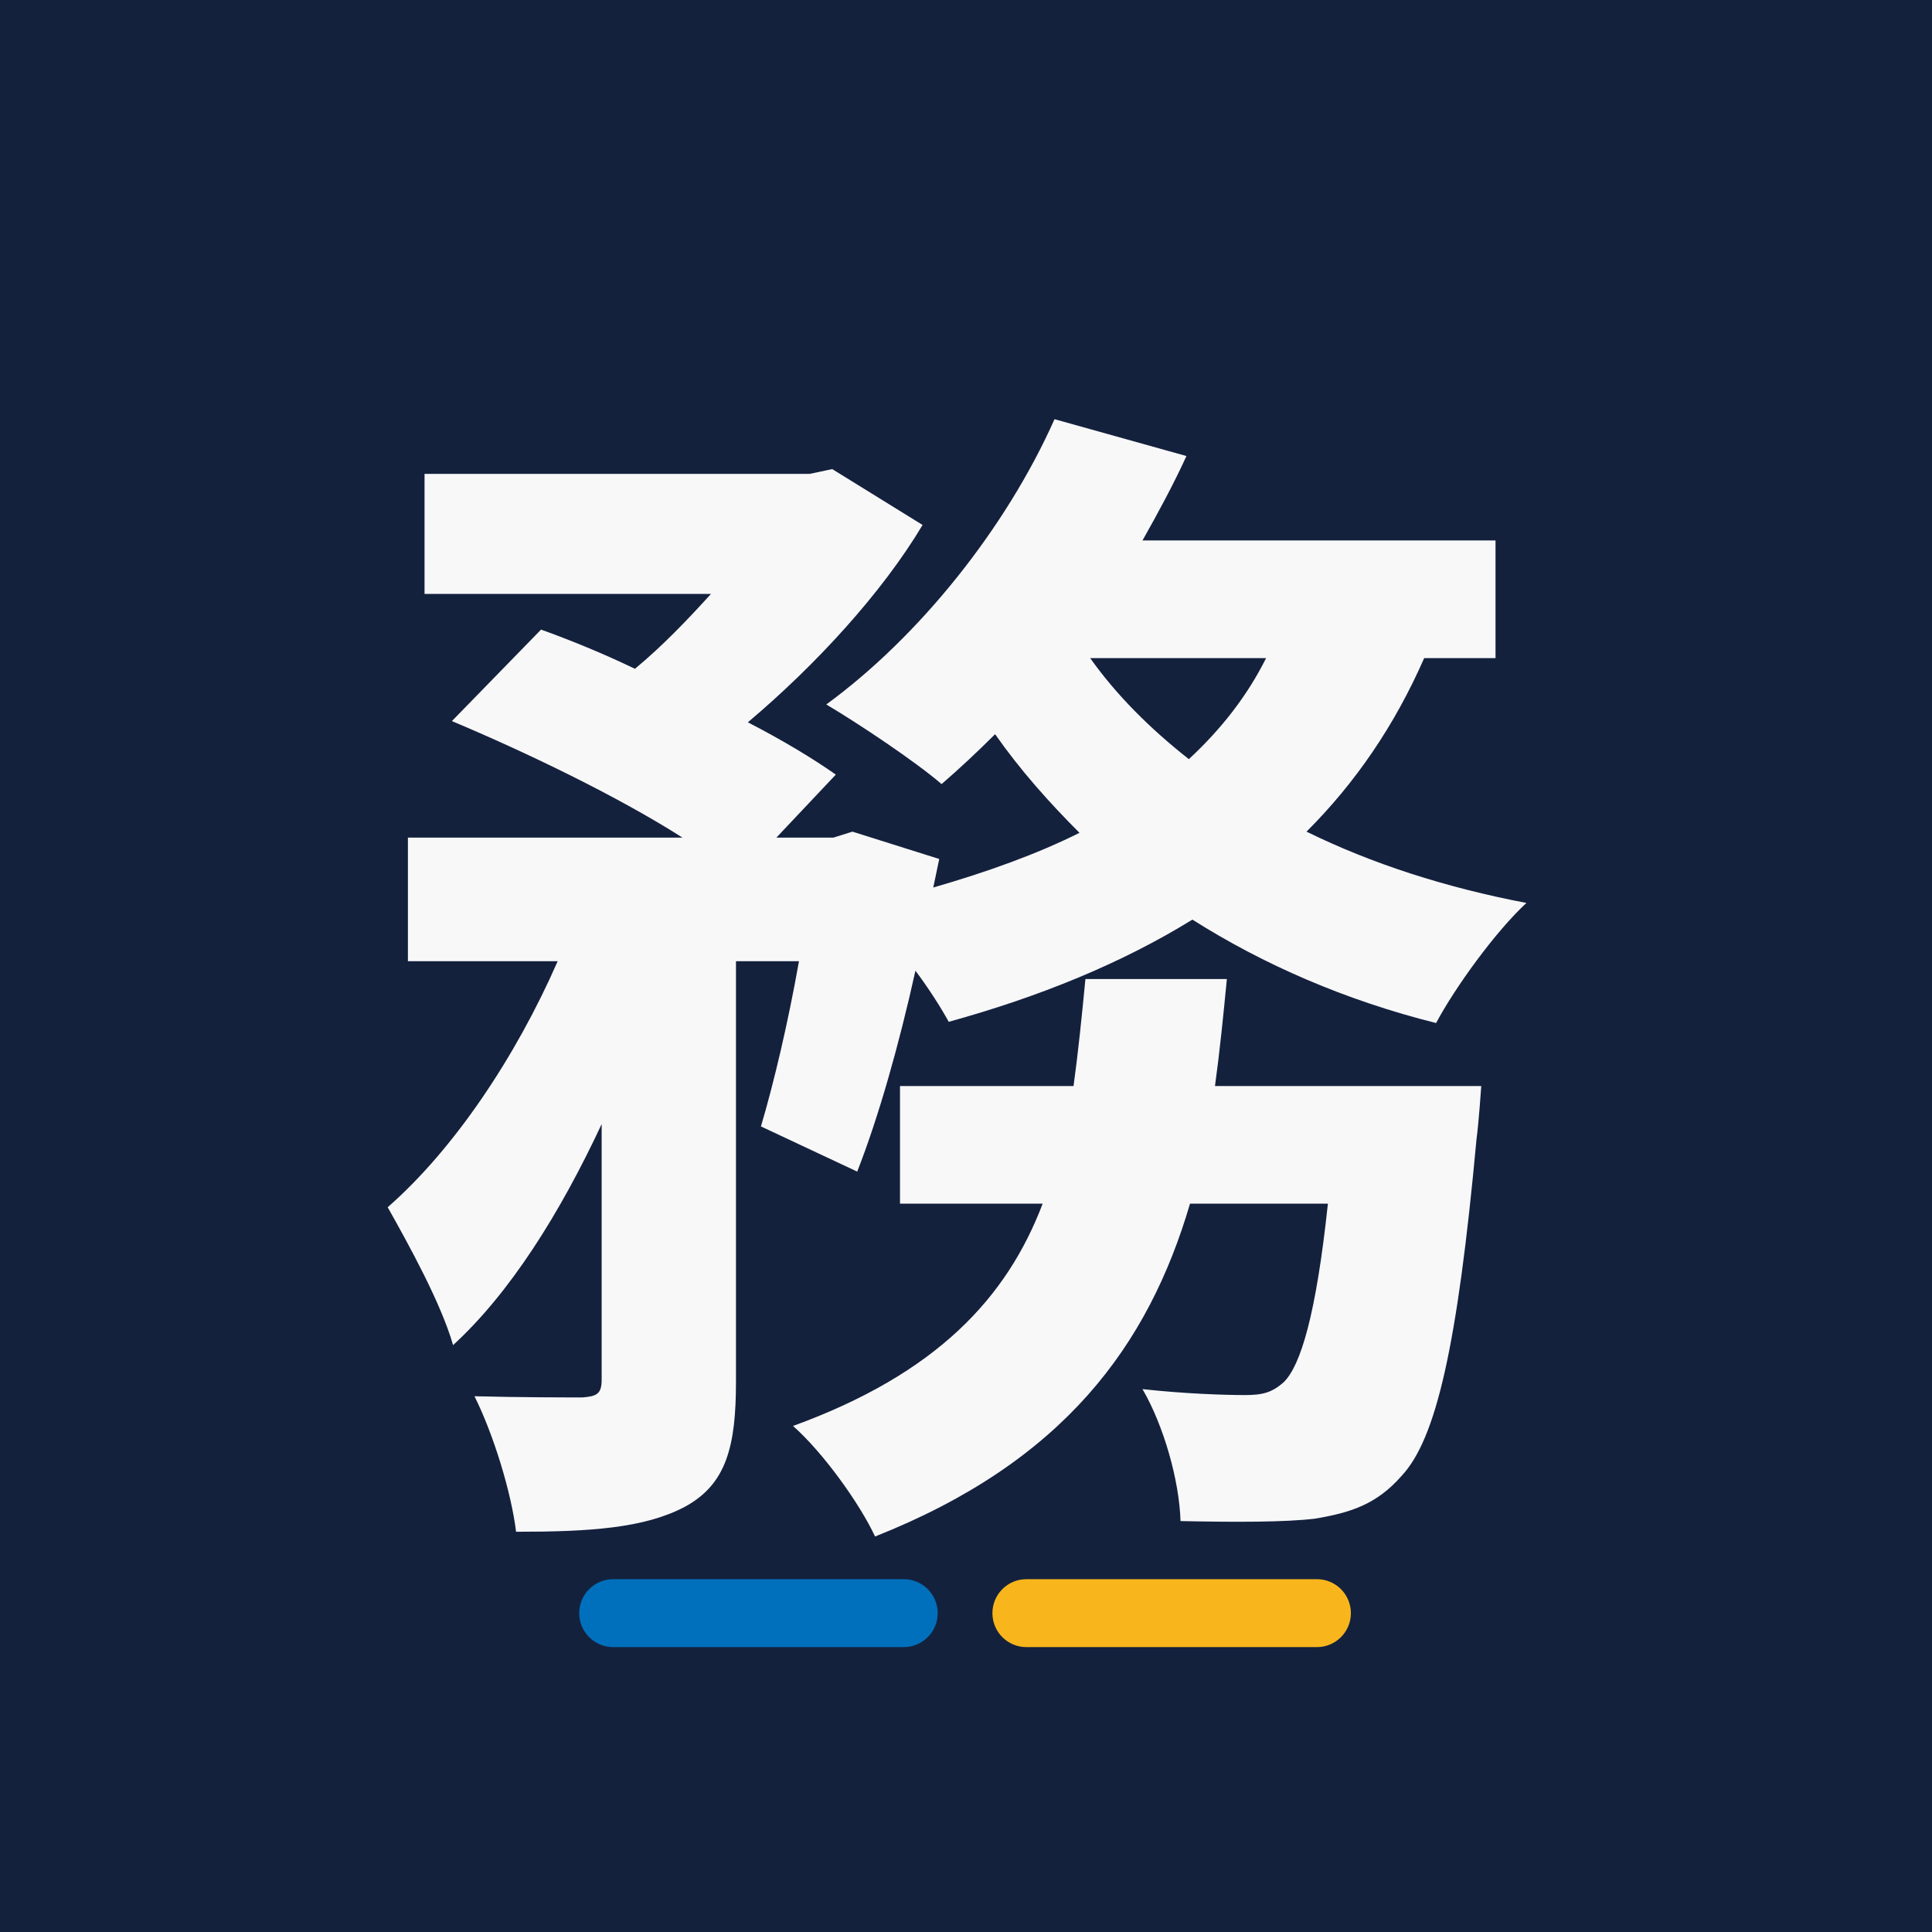
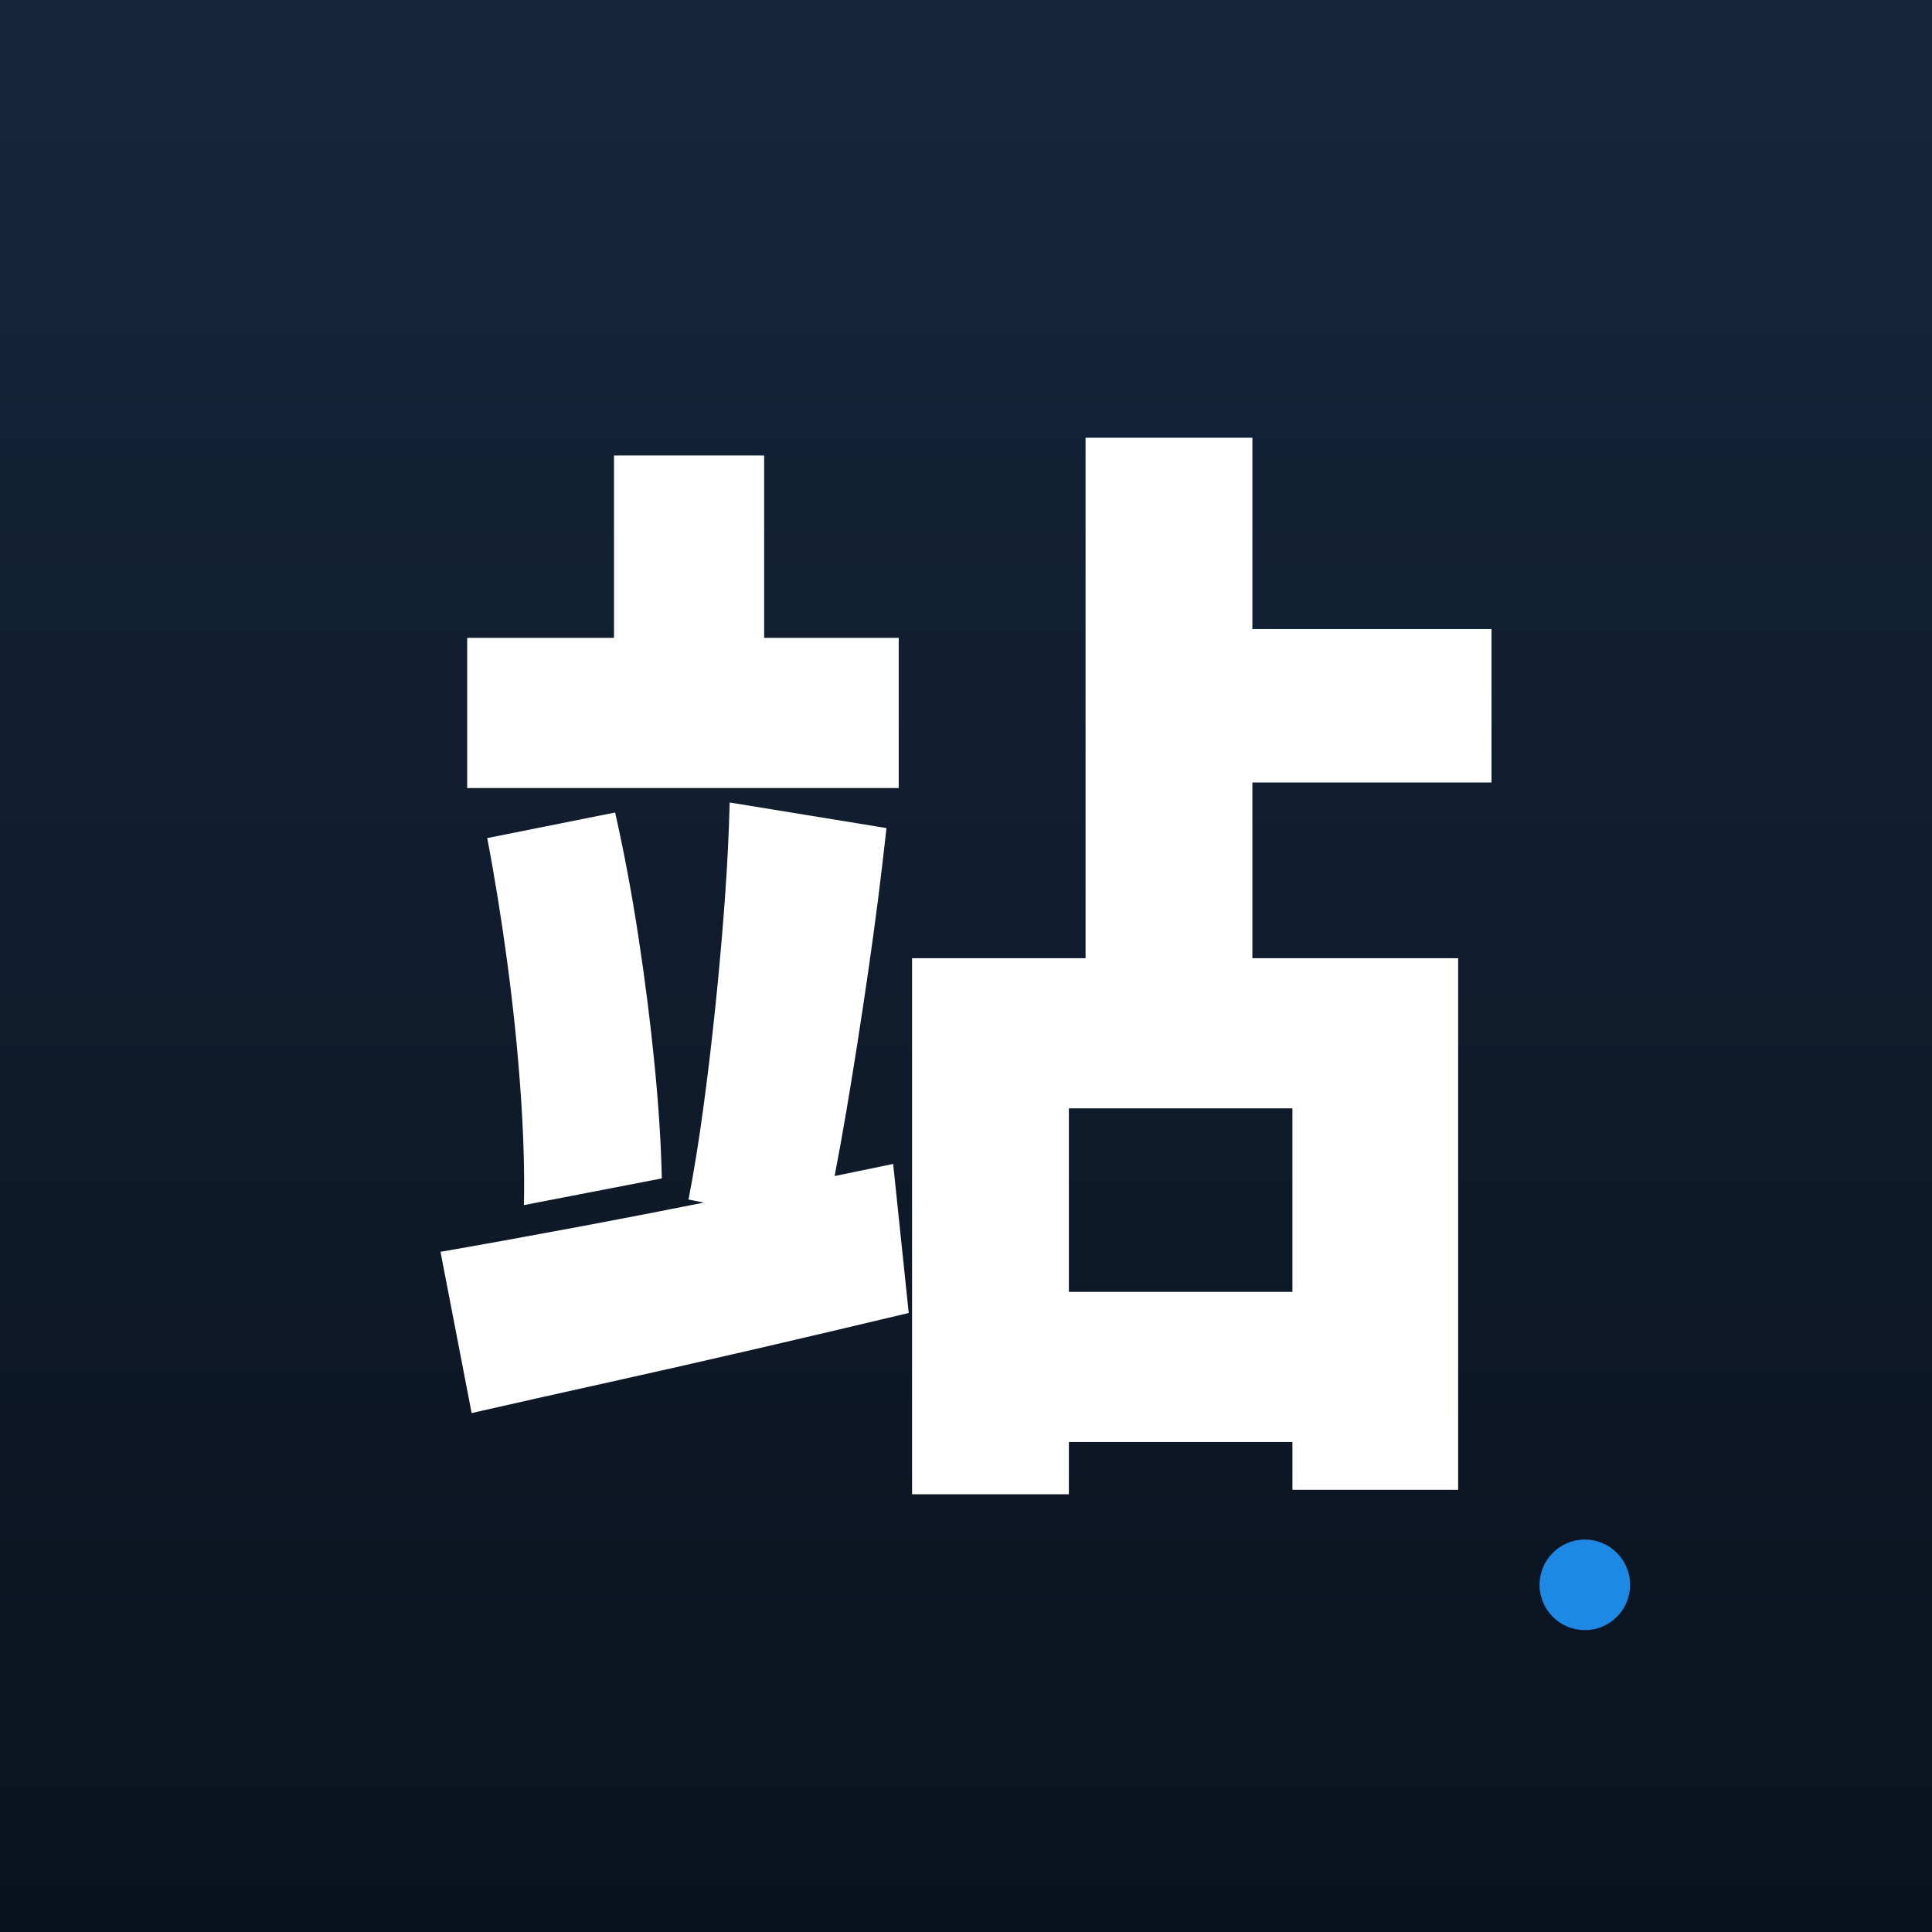
- <svg xmlns="http://www.w3.org/2000/svg" viewBox="0 0 1024 1024">
-   <rect width="1024" height="1024" fill="#14213D" />
-   <text x="506" y="483" dominant-baseline="central" text-anchor="middle" font-size="630" font-weight="900" font-family="Noto Sans JP, Noto Sans CJK JP, Hiragino Sans, sans-serif" fill="#F8F8F9">務</text>
-   <rect x="307" y="837" width="190" height="36" rx="18" fill="#0070BD" />
-   <rect x="526" y="837" width="190" height="36" rx="18" fill="#F8B61C" />
+ <svg xmlns="http://www.w3.org/2000/svg" viewBox="0 0 1024 1024" role="img" aria-labelledby="title desc">
+   <defs>
+     <linearGradient id="work-bg" x1="512" y1="0" x2="512" y2="1024" gradientUnits="userSpaceOnUse">
+       <stop offset="0" stop-color="#16263D" />
+       <stop offset="1" stop-color="#0A121D" />
+     </linearGradient>
+   </defs>
+   <rect width="1024" height="1024" fill="url(#work-bg)" />
+   <path fill="#FFFFFF" transform="translate(216.97 736.58) scale(.589474 -.589474)" d="M52 676H440V541H52ZM184 840H319V610H184ZM680 684H973V546H680ZM516 88H863V-47H516ZM608 856H758V329H608ZM452 388H943V-90H794V253H593V-94H452ZM28 124Q80 133 147 145.5Q214 158 288.5 173Q363 188 435 203L449 69Q382 53 313 37Q244 21 178.5 6.5Q113-8 56-21ZM70 496 185 519Q197 466 206 407Q215 348 220.5 292Q226 236 227 190L103 166Q104 211 100 268Q96 325 88 384.5Q80 444 70 496ZM288 528 429 505Q422 441 412.5 375.5Q403 310 393 251Q383 192 373 147L251 171Q258 207 264 251Q270 295 275 343Q280 391 283.5 438.5Q287 486 288 528Z" />
+   <circle cx="840" cy="840" r="24" fill="#1E88E5" />
</svg>
